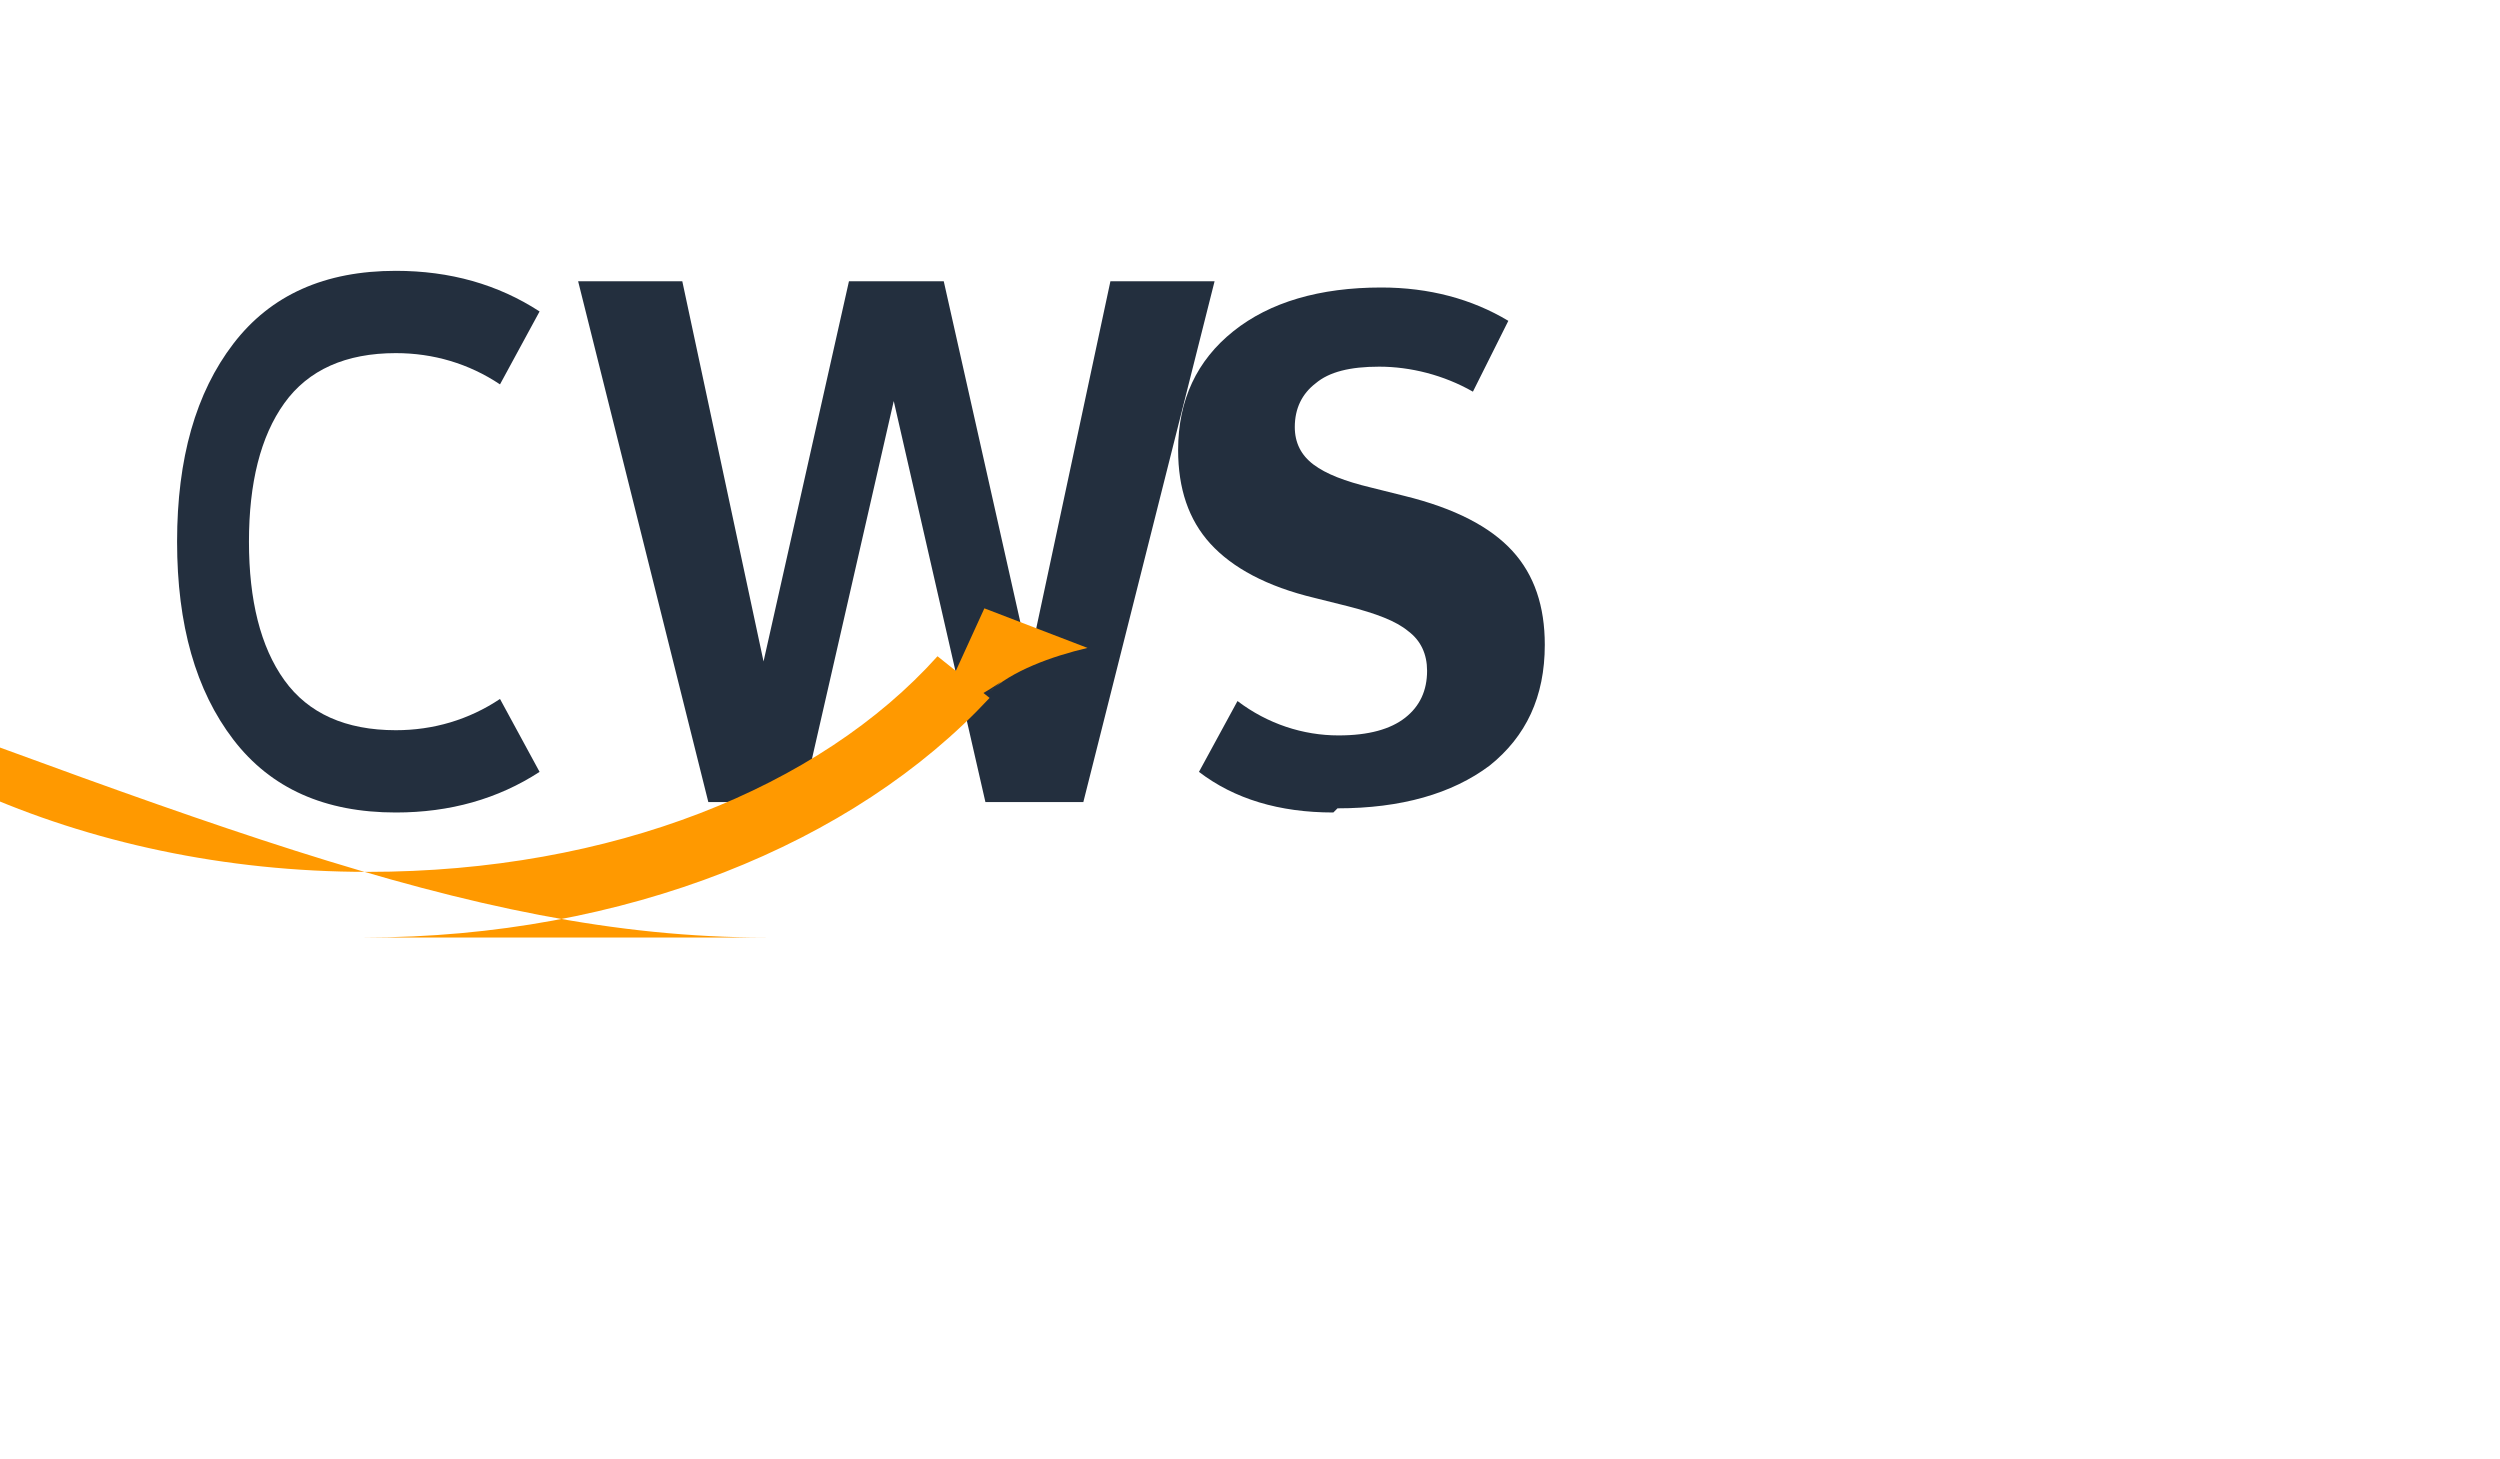
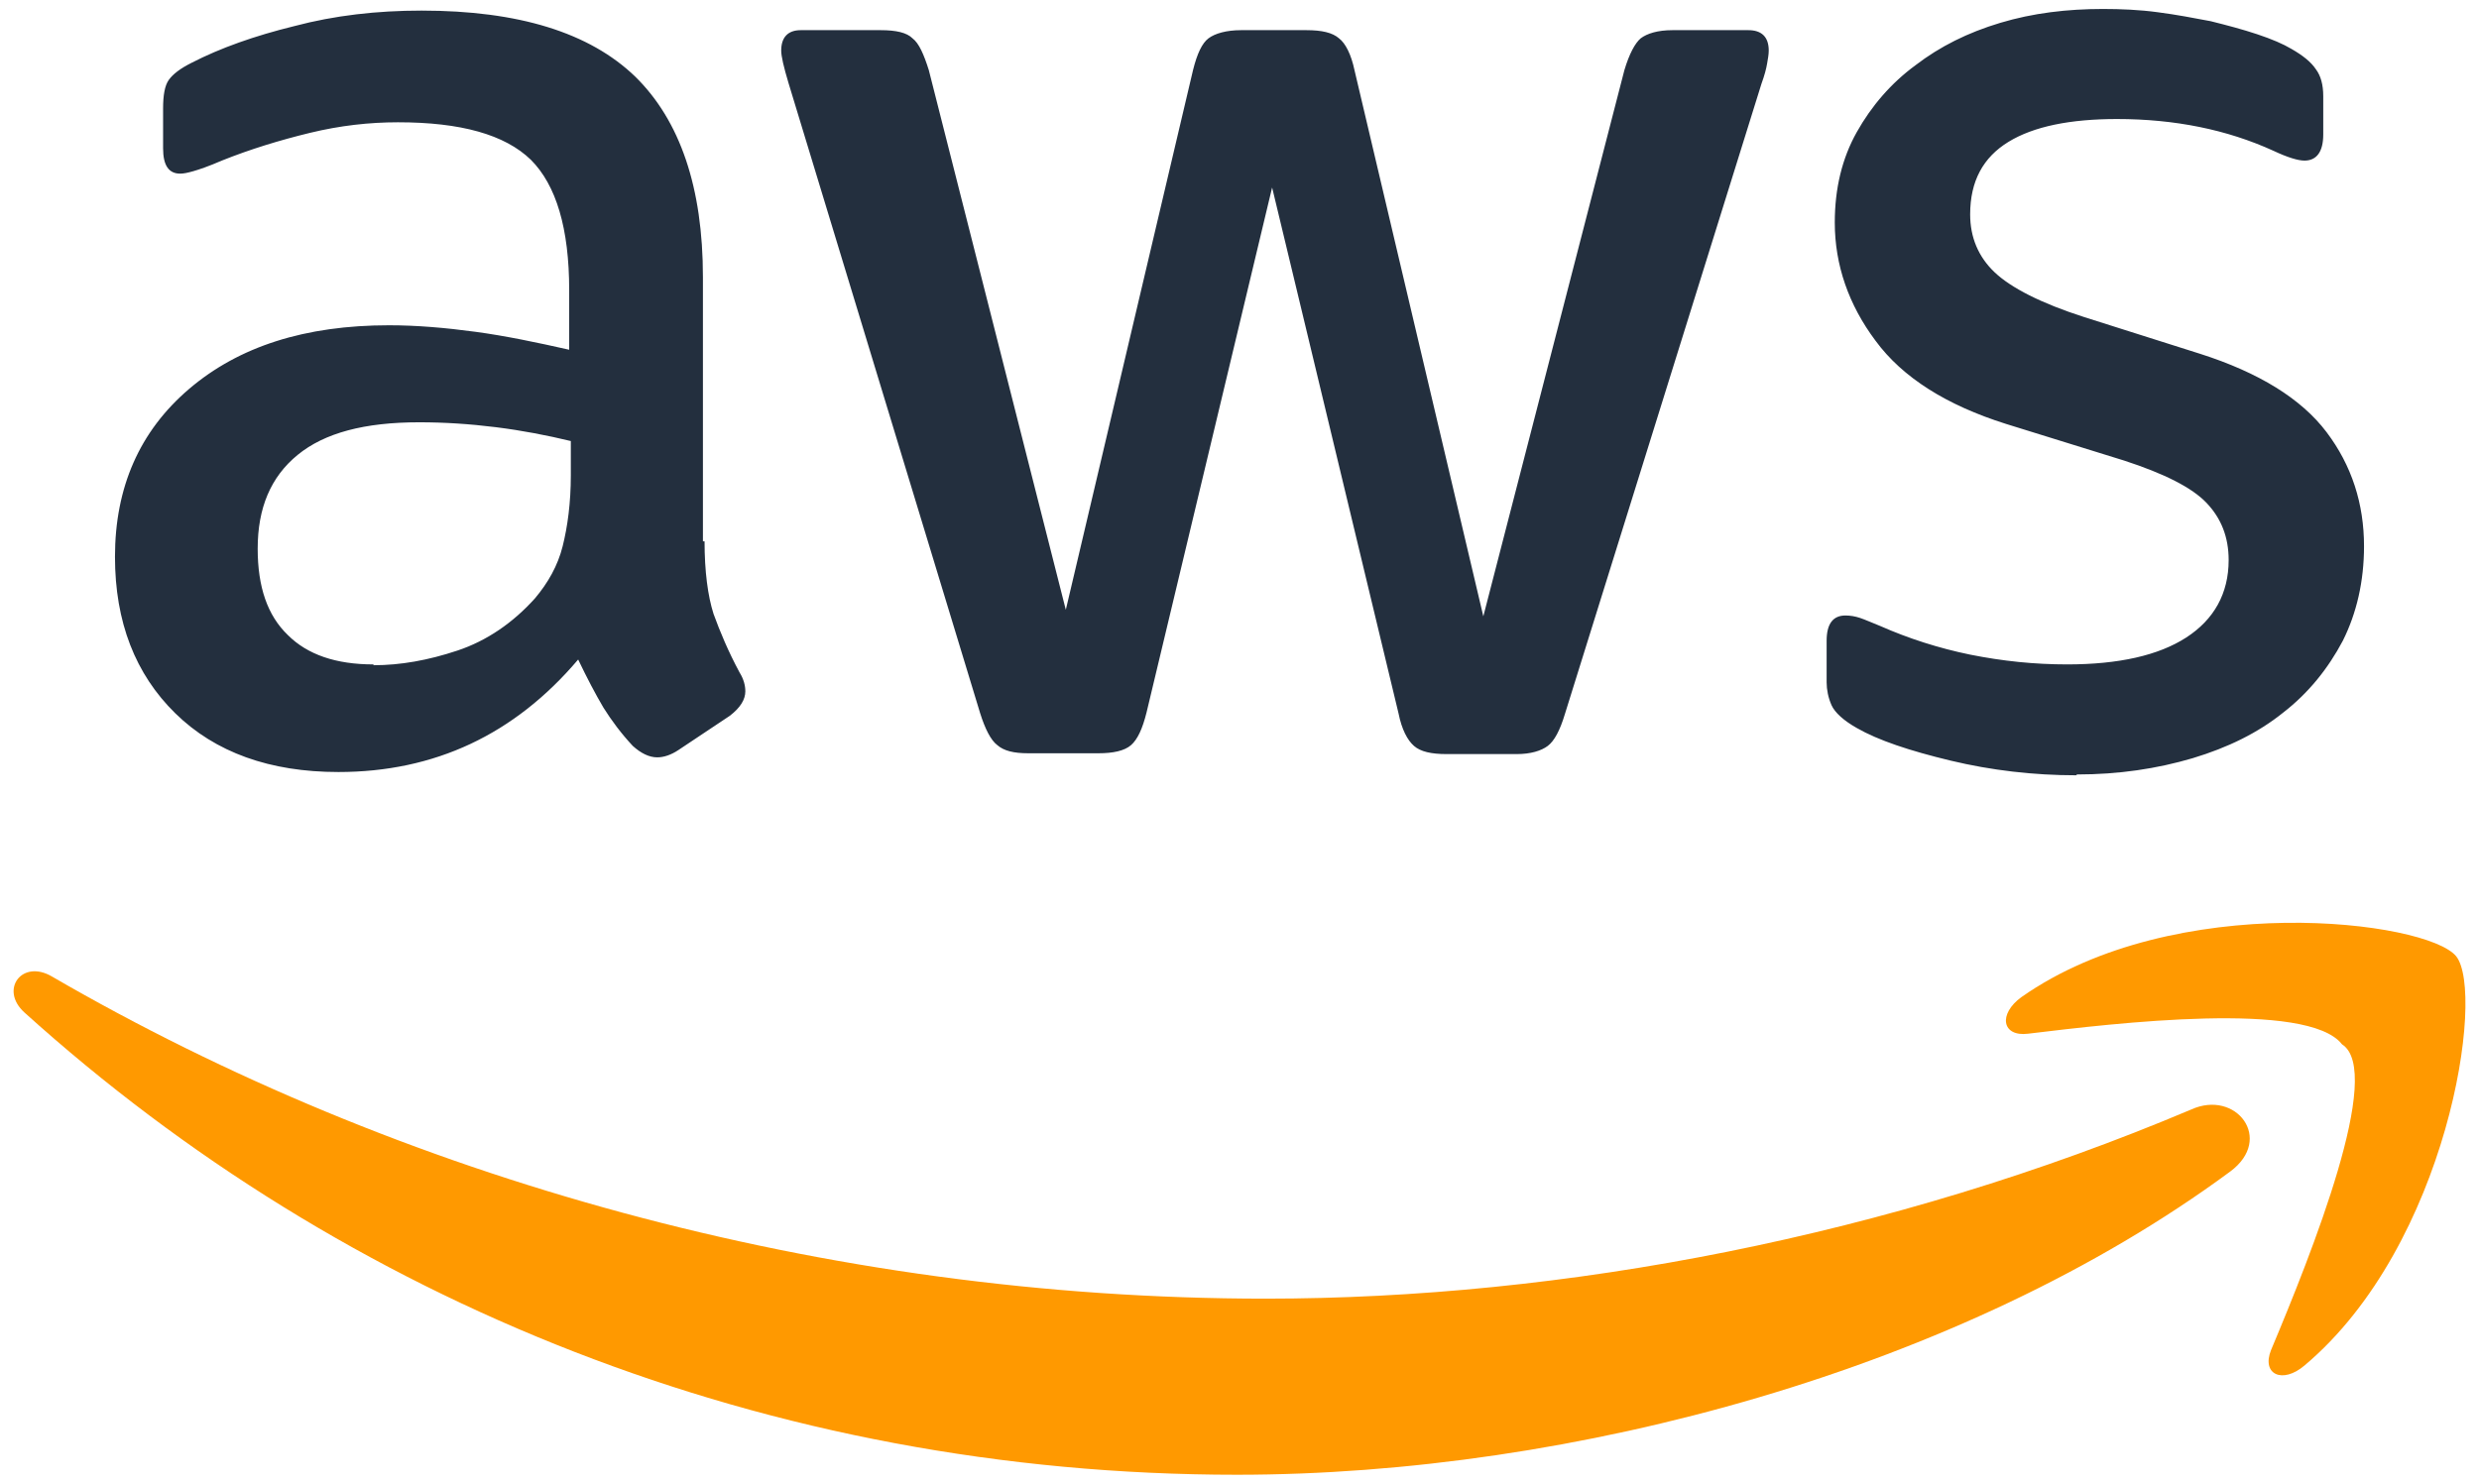
- <svg xmlns="http://www.w3.org/2000/svg" viewBox="0 0 240 140" fill="none">
-   <g fill="#232F3E">
-     <path d="M38 78c-6.8 0-12-2.3-15.6-7-3.6-4.7-5.4-11-5.4-19 0-8 1.8-14.3 5.4-19 3.6-4.7 8.8-7 15.6-7 5.2 0 9.8 1.3 13.8 3.9l-3.8 7c-3-2-6.4-3-10-3-4.8 0-8.4 1.6-10.7 4.8-2.3 3.2-3.4 7.7-3.4 13.3 0 5.6 1.1 10.1 3.4 13.3 2.3 3.2 5.9 4.8 10.7 4.8 3.6 0 7-1 10-3l3.8 7C47.8 76.7 43.2 78 38 78z" />
-     <path d="M68 77L55.5 27h10l7.8 36.5 8.2-36.5h9.1l8.2 36.5 7.8-36.5h10L104 77h-9.4l-8.8-38.5L77 77H68z" />
-     <path d="M128 78c-5.2 0-9.5-1.3-12.9-3.9l3.7-6.8c2.9 2.2 6.3 3.3 9.7 3.3 2.9 0 5-.6 6.4-1.7 1.4-1.1 2.1-2.6 2.1-4.5 0-1.6-.6-2.9-1.8-3.8-1.2-1-3.1-1.7-5.8-2.4l-3.2-.8c-4.6-1.1-7.9-2.9-10-5.2-2.1-2.3-3.1-5.3-3.1-9 0-4.8 1.8-8.6 5.3-11.4 3.5-2.8 8.3-4.2 14.2-4.2 4.6 0 8.7 1.1 12.2 3.2l-3.4 6.8c-2.8-1.6-6-2.4-9-2.4-2.8 0-4.8.5-6.1 1.6-1.3 1-2 2.4-2 4.2 0 1.5.6 2.7 1.8 3.6 1.2.9 3 1.6 5.5 2.2l3.2.8c4.9 1.2 8.3 3 10.4 5.3 2.1 2.3 3.1 5.3 3.1 9 0 5-1.8 8.8-5.3 11.6-3.6 2.7-8.5 4.1-14.6 4.1z" />
+ <svg xmlns="http://www.w3.org/2000/svg" viewBox="0 0 304 182" fill="none">
+   <g>
+     <path fill="#232F3E" d="M86.4 66.4c0 3.7.4 6.7 1.1 8.9.8 2.2 1.8 4.6 3.2 7.2.5.8.7 1.6.7 2.3 0 1-.6 2-1.9 3l-6.3 4.2c-.9.6-1.8.9-2.6.9-1 0-2-.5-3-1.4-1.4-1.5-2.6-3.1-3.6-4.7-1-1.7-2-3.6-3.1-5.9-7.8 9.2-17.6 13.8-29.4 13.8-8.4 0-15.1-2.4-20-7.2-4.9-4.8-7.4-11.2-7.4-19.2 0-8.5 3-15.4 9.1-20.6 6.1-5.2 14.2-7.8 24.5-7.8 3.4 0 6.9.3 10.6.8 3.7.5 7.5 1.3 11.5 2.2v-7.3c0-7.6-1.6-12.9-4.7-16-3.2-3.1-8.6-4.6-16.3-4.6-3.5 0-7.1.4-10.8 1.3-3.7.9-7.3 2-10.8 3.4-1.6.7-2.8 1.1-3.5 1.3-.7.2-1.2.3-1.6.3-1.4 0-2.1-1-2.1-3.1v-4.9c0-1.6.2-2.8.7-3.5.5-.7 1.4-1.4 2.8-2.1 3.5-1.8 7.7-3.3 12.6-4.5 4.9-1.3 10.1-1.9 15.6-1.9 11.9 0 20.6 2.7 26.2 8.1 5.5 5.4 8.3 13.6 8.3 24.6V66.4zM45.8 81.6c3.3 0 6.7-.6 10.3-1.8 3.6-1.2 6.8-3.4 9.5-6.4 1.6-1.9 2.8-4 3.4-6.4.6-2.4 1-5.3 1-8.7v-4.2c-2.9-.7-6-1.3-9.2-1.7-3.2-.4-6.3-.6-9.4-.6-6.7 0-11.6 1.3-14.9 4-3.3 2.7-4.9 6.5-4.9 11.5 0 4.7 1.2 8.2 3.7 10.6 2.4 2.4 5.9 3.6 10.5 3.6zM126.1 92.4c-1.8 0-3-.3-3.8-1-.8-.6-1.5-2-2.1-3.9L96.7 10.2c-.6-2-.9-3.3-.9-4 0-1.6.8-2.5 2.4-2.5h9.8c1.9 0 3.2.3 3.9 1 .8.6 1.4 2 2 3.9l16.8 66.2 15.6-66.2c.5-2 1.1-3.3 1.9-3.9.8-.6 2.2-1 4-1h8c1.9 0 3.2.3 4 1 .8.6 1.5 2 1.9 3.9l15.8 67 17.3-67c.6-2 1.3-3.3 2-3.9.8-.6 2.1-1 3.9-1h9.3c1.6 0 2.5.8 2.5 2.5 0 .5-.1 1-.2 1.6-.1.6-.3 1.4-.7 2.5l-24.1 77.3c-.6 2-1.3 3.3-2.1 3.9-.8.6-2.1 1-3.8 1h-8.6c-1.9 0-3.2-.3-4-1-.8-.7-1.5-2-1.9-4L156 23l-15.4 64.4c-.5 2-1.1 3.3-1.9 4-.8.7-2.2 1-4 1H126.1zM254.6 95.1c-5.2 0-10.4-.6-15.4-1.8-5-1.2-8.9-2.5-11.5-4-1.6-.9-2.7-1.9-3.1-2.8-.4-.9-.6-1.9-.6-2.8v-5.1c0-2.1.8-3.1 2.3-3.1.6 0 1.2.1 1.8.3.6.2 1.5.6 2.5 1 3.4 1.5 7.1 2.7 11 3.5 4 .8 7.9 1.2 11.9 1.2 6.3 0 11.2-1.1 14.6-3.3 3.4-2.2 5.2-5.4 5.2-9.5 0-2.8-.9-5.1-2.7-7-1.8-1.9-5.2-3.6-10.1-5.2L246 52c-7.3-2.3-12.7-5.7-16-10.2-3.3-4.4-5-9.3-5-14.5 0-4.2.9-7.9 2.7-11.1 1.8-3.2 4.2-6 7.2-8.2 3-2.3 6.4-4 10.4-5.2 4-1.2 8.2-1.7 12.6-1.7 2.2 0 4.5.1 6.7.4 2.3.3 4.4.7 6.5 1.1 2 .5 3.9 1 5.7 1.6 1.8.6 3.2 1.2 4.2 1.8 1.4.8 2.4 1.6 3 2.5.6.8.9 1.9.9 3.3v4.7c0 2.1-.8 3.2-2.3 3.2-.8 0-2.1-.4-3.8-1.2-5.7-2.6-12.1-3.9-19.2-3.9-5.7 0-10.2.9-13.3 2.8-3.1 1.9-4.7 4.8-4.7 8.9 0 2.8 1 5.2 3 7.1 2 1.9 5.7 3.8 11 5.5l14.2 4.5c7.2 2.3 12.4 5.5 15.5 9.6 3.1 4.1 4.6 8.8 4.6 14 0 4.3-.9 8.2-2.6 11.6-1.8 3.4-4.2 6.4-7.3 8.8-3.1 2.5-6.8 4.3-11.1 5.6-4.4 1.3-9.1 2-14.2 2z" />
+     <path fill="#FF9900" fill-rule="evenodd" clip-rule="evenodd" d="M273.5 143.7c-32.9 24.3-80.7 37.2-121.8 37.2-57.6 0-109.5-21.3-148.7-56.7-3.1-2.8-.3-6.6 3.4-4.4 42.4 24.6 94.7 39.5 148.8 39.5 36.5 0 76.6-7.6 113.5-23.2 5.5-2.5 10.2 3.6 4.8 7.6z" />
+     <path fill="#FF9900" fill-rule="evenodd" clip-rule="evenodd" d="M287.2 128.1c-4.2-5.4-27.8-2.6-38.5-1.3-3.2.4-3.7-2.4-.8-4.5 18.8-13.2 49.7-9.4 53.3-5 3.6 4.5-1 35.4-18.6 50.2-2.7 2.3-5.3 1.1-4.1-1.9 5-11.9 13.9-34.2 8.7-37.5z" />
  </g>
-   <path d="M35 90c25 0 47-9 60-23l-5-4c-11.3 12.6-31.3 20.7-54.7 20.7-27.5 0-51.5-11.3-65-28.5l-5 3.8C18 78.1 44.6 90 73.5 90z" fill="#FF9900" />
-   <path d="M99.5 62.5c-2.1 2.5-6.3 5-9.7 6.2l4.7-10.3 9.9 3.8c-3.4.8-7.3 2.2-9.5 4.3z" fill="#FF9900" />
</svg>
